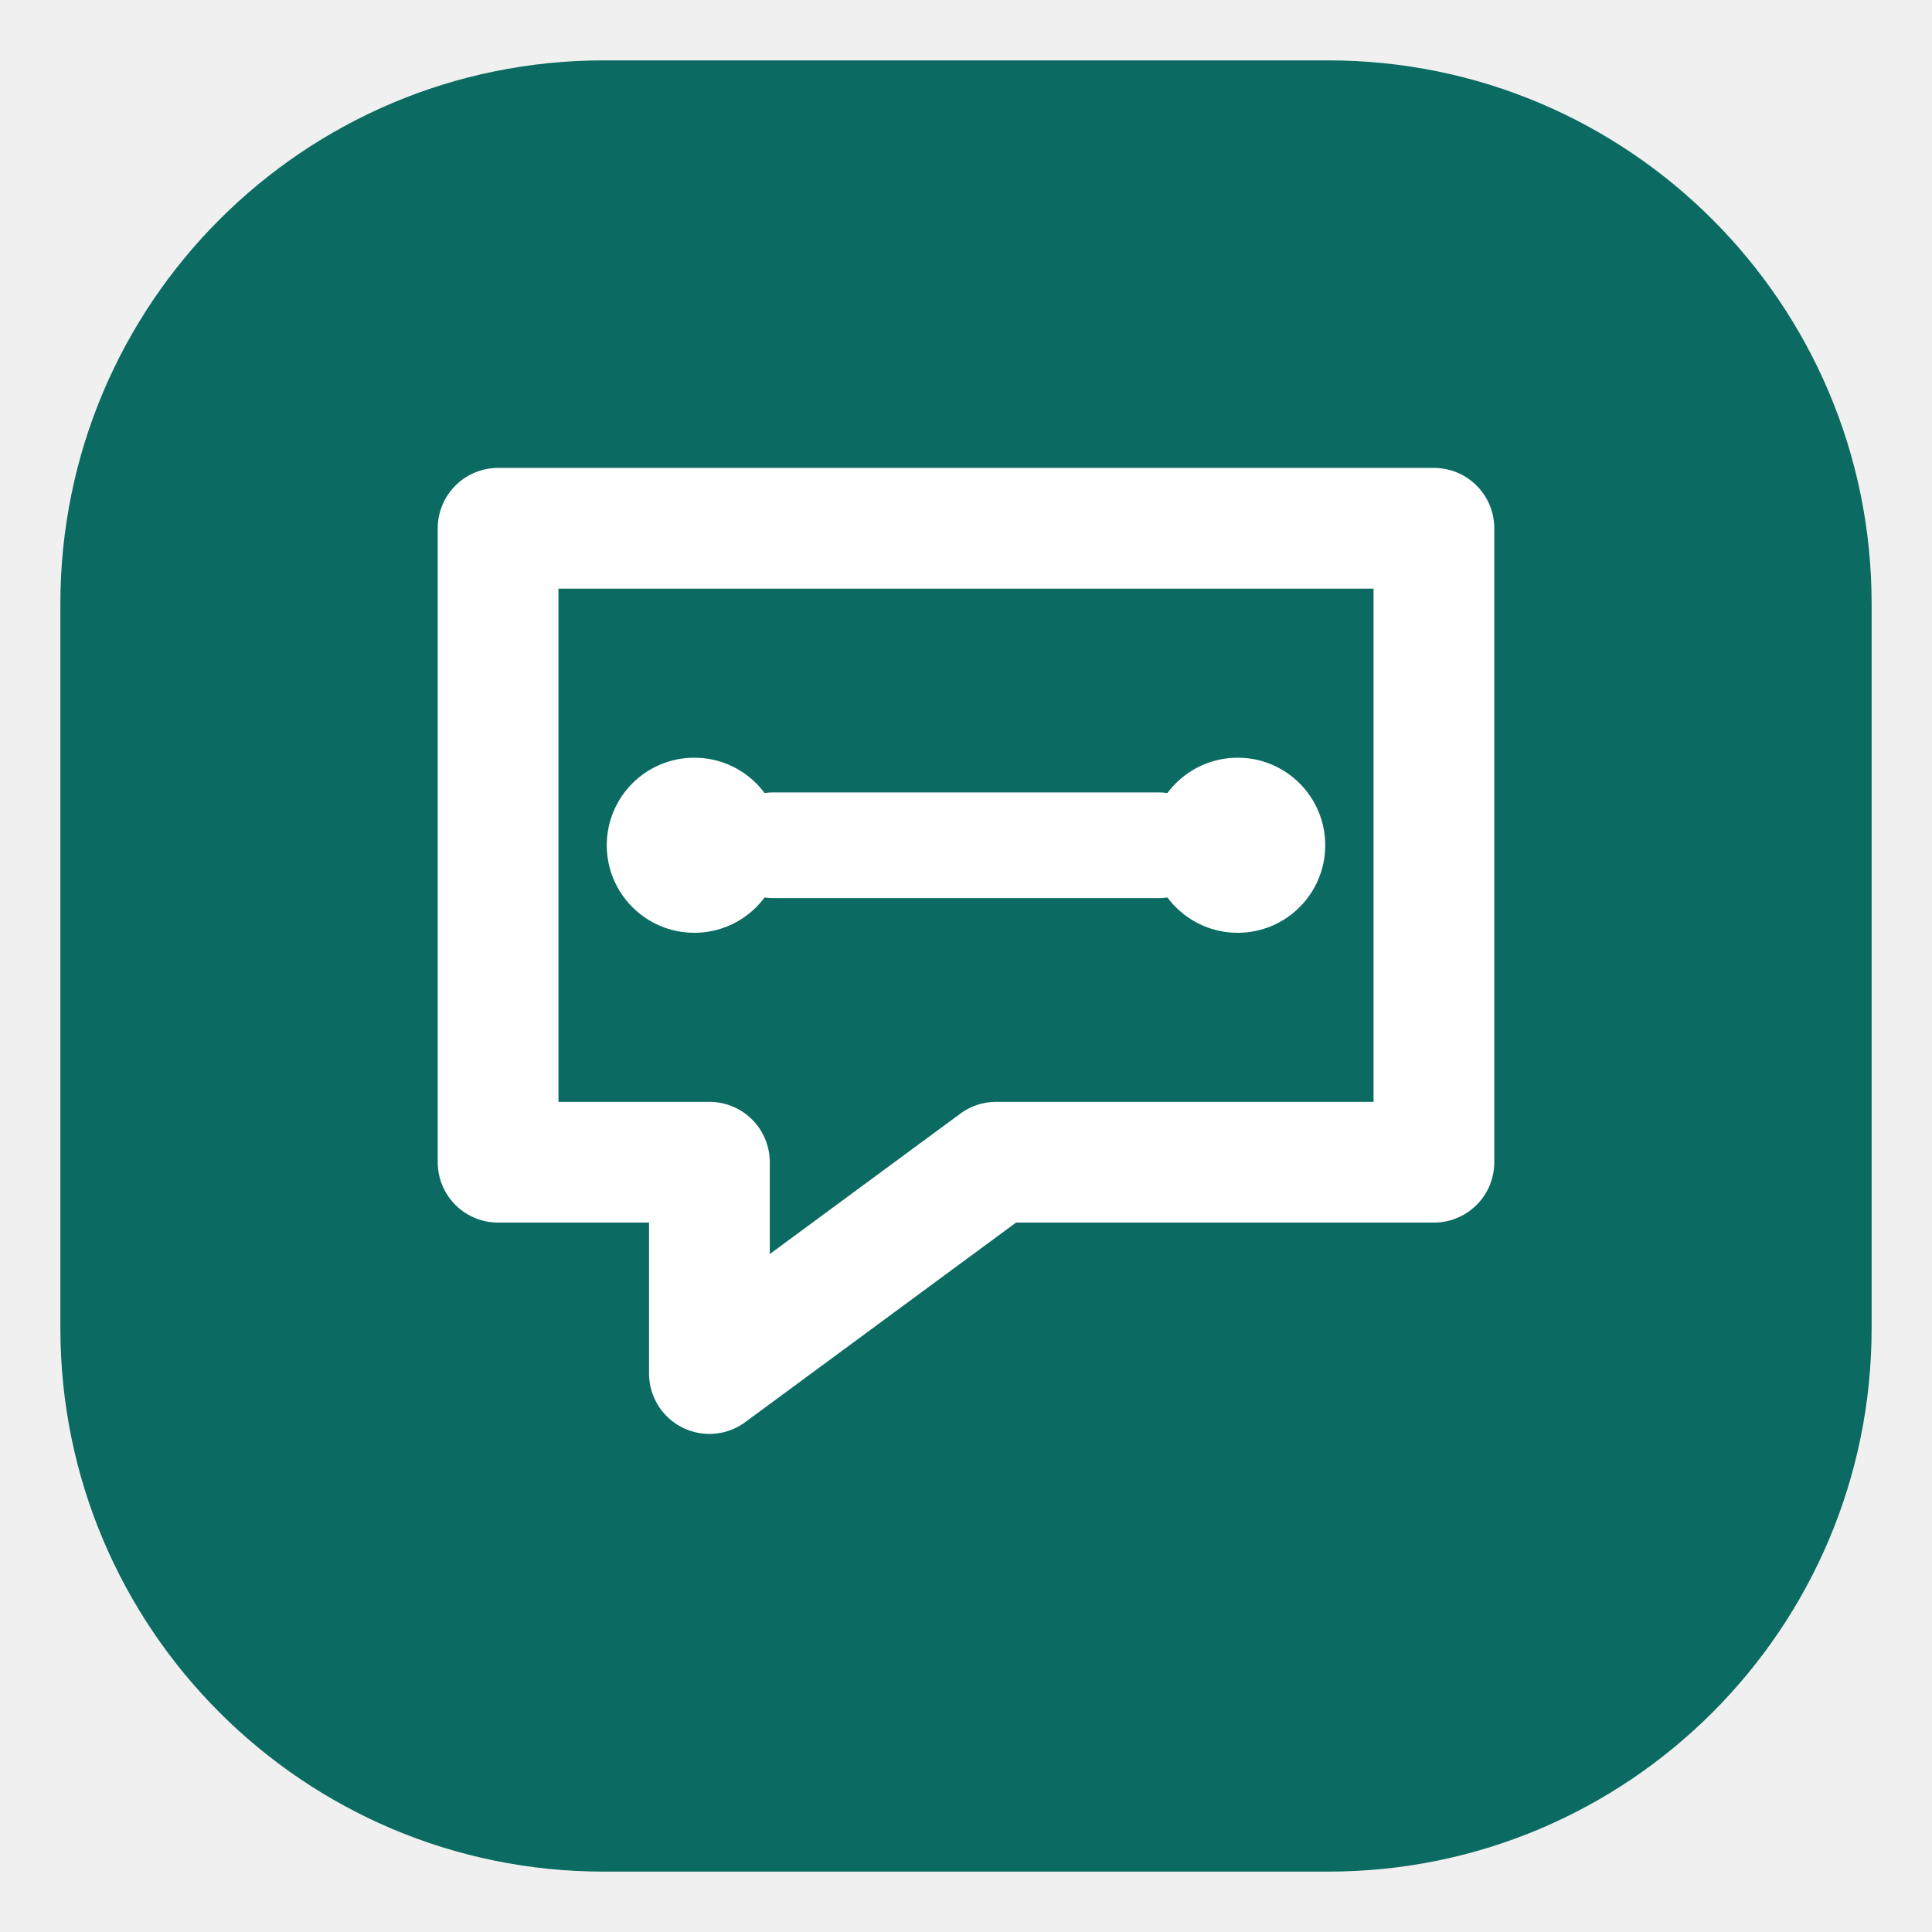
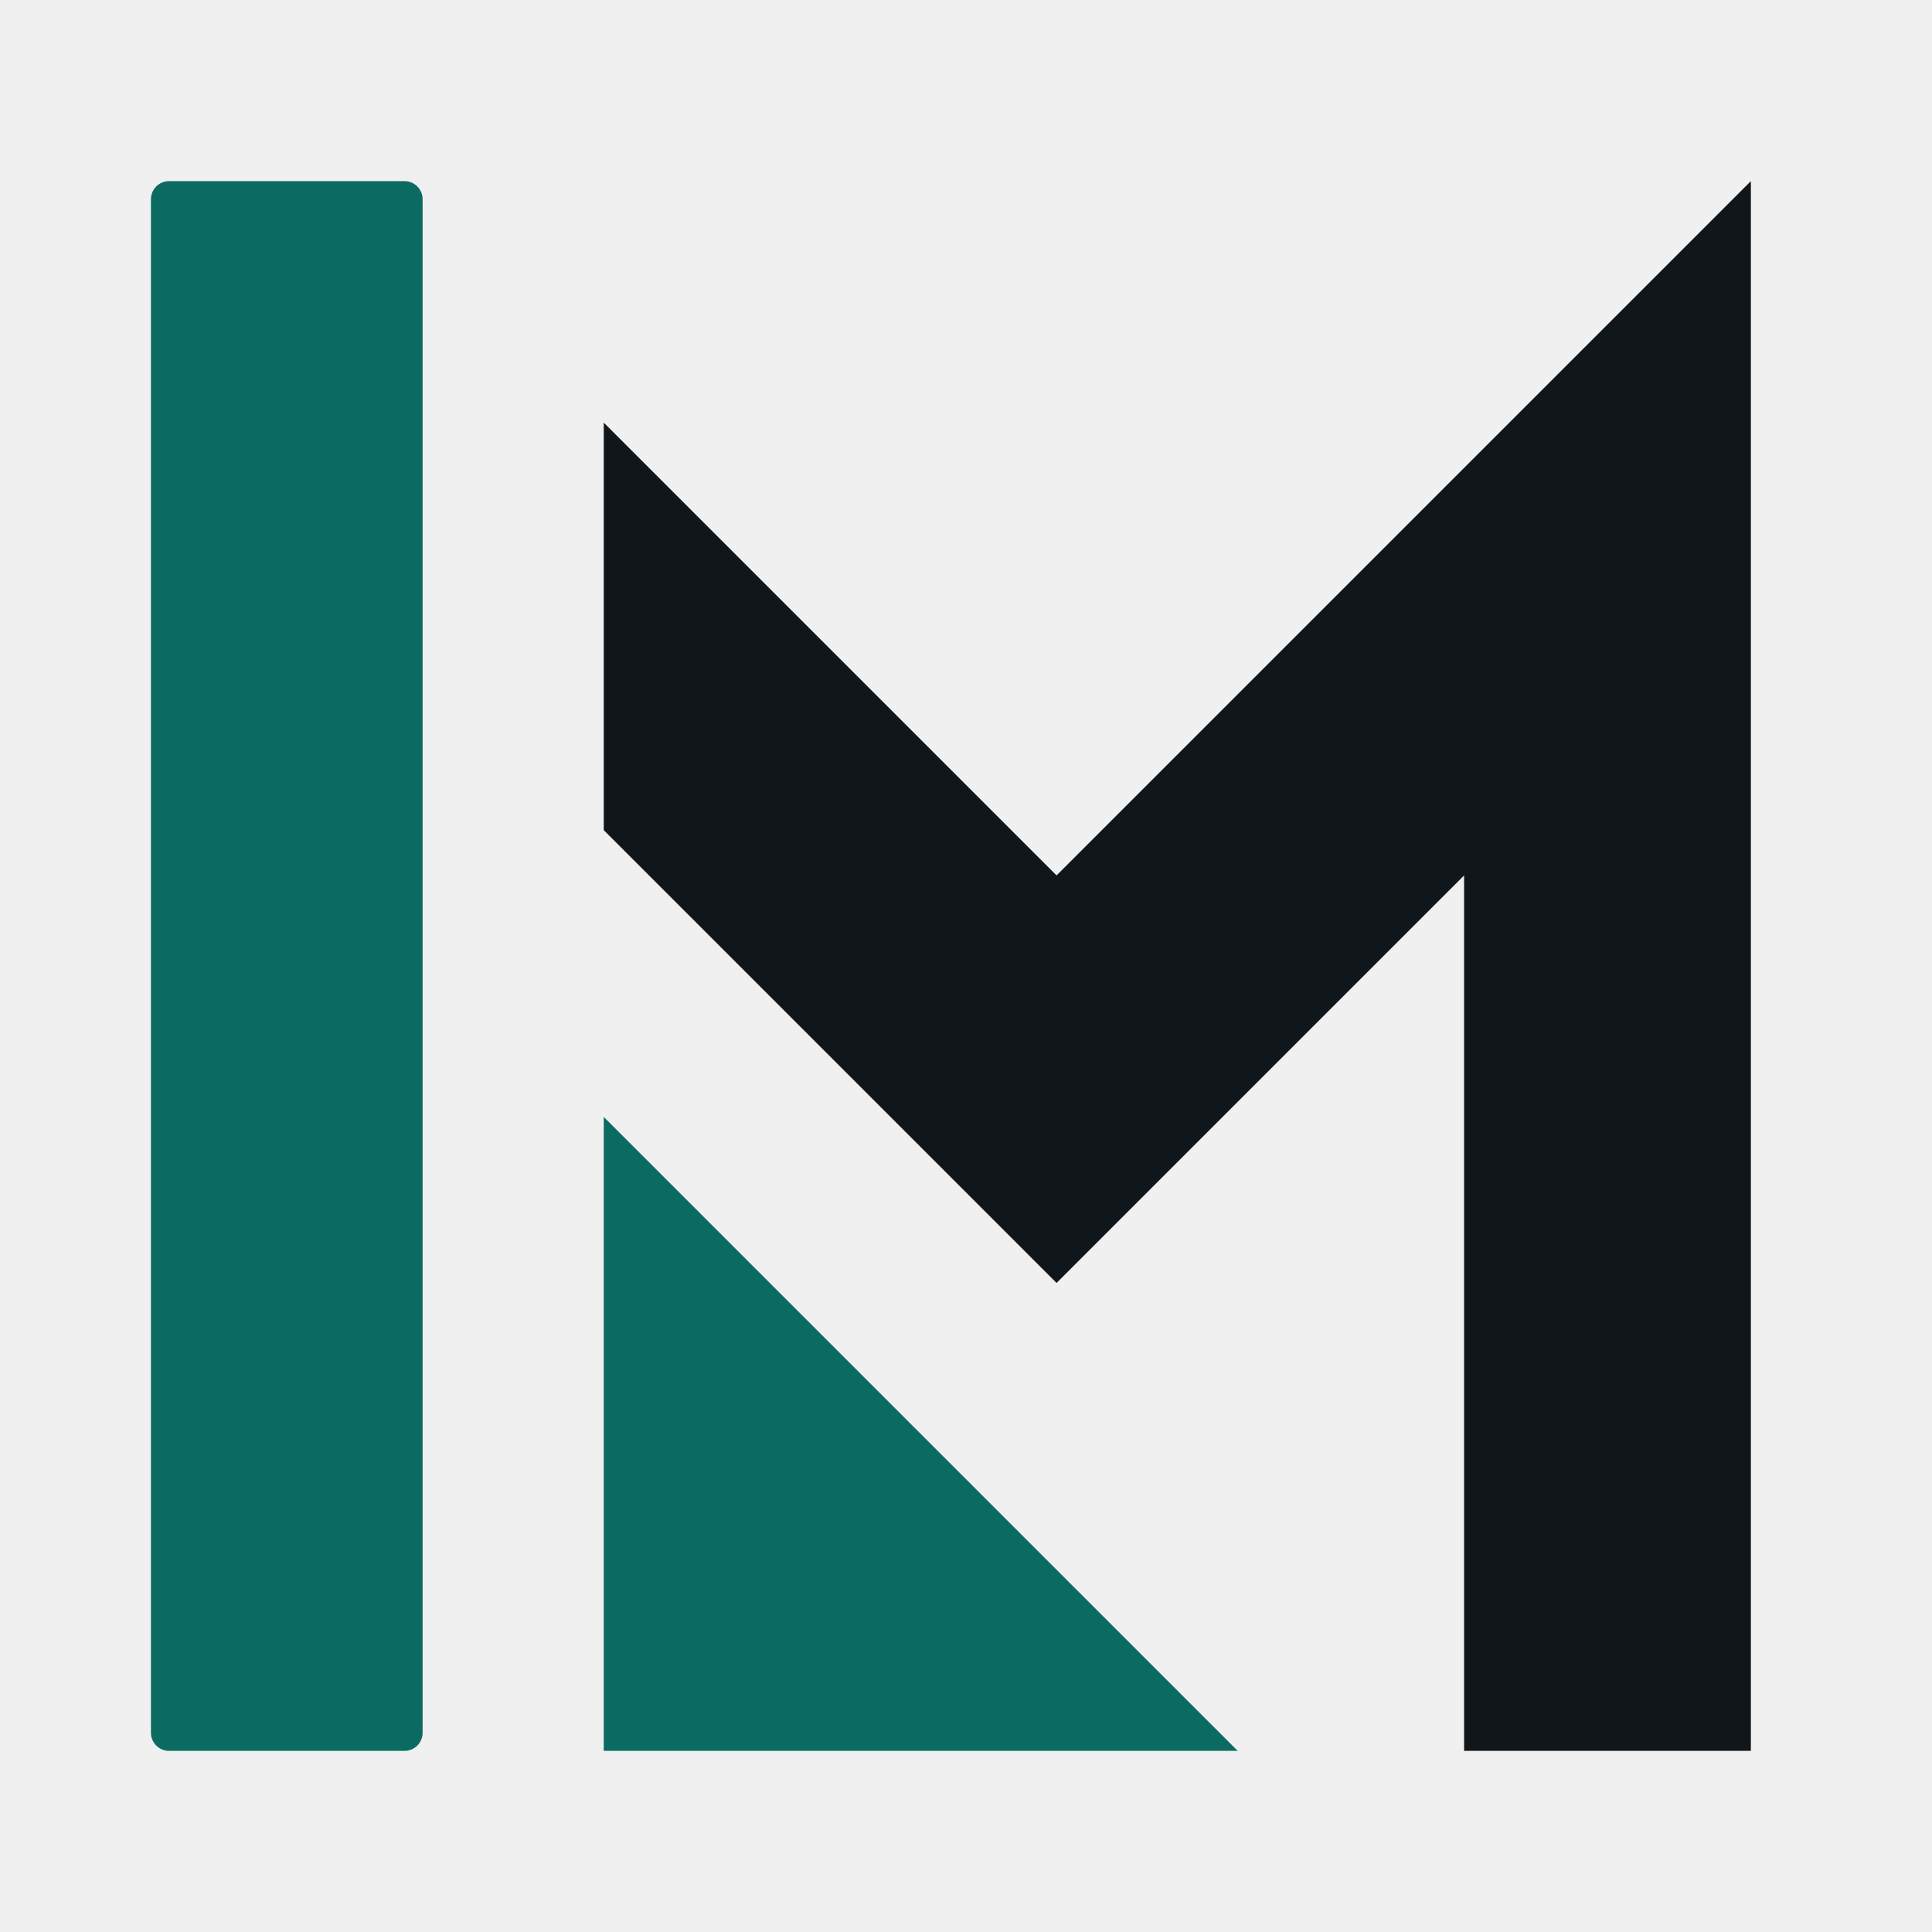
<svg xmlns="http://www.w3.org/2000/svg" viewBox="0 0 32 32" role="img" aria-label="IMCodex">
  <style>
-     .background { fill: #0b6b62; }
-     .mark { fill: none; stroke: #ffffff; }
-     .node { fill: #ffffff; }
+     .accent { fill: #0b6b62; }
+     .ink { fill: #101619; }
    @media (prefers-color-scheme: dark) {
-       .background { fill: #3ec9b8; }
-       .mark { stroke: #0b1113; }
-       .node { fill: #0b1113; }
+       .accent { fill: #3ec9b8; }
+       .ink { fill: #e6edee; }
    }
  </style>
-   <rect class="background" x="1" y="1" width="30" height="30" rx="9" />
-   <path class="mark" d="M8.25 8.75h15.5v10.5H16.5l-4.75 3.5v-3.5h-3.5z" stroke-width="2" stroke-linejoin="round" />
-   <path class="mark" d="M12.8 14h6.4" stroke-width="1.75" stroke-linecap="round" />
-   <circle class="node" cx="11.5" cy="14" r="1.45" />
-   <circle class="node" cx="20.5" cy="14" r="1.45" />
+   <rect class="accent" x="2.5" y="3" width="4.5" height="26" rx="0.3" />
+   <path class="accent" d="M10 18.5 20.5 29H10z" />
+   <path class="ink" d="M10 7l7.5 7.5L29 3v26h-4.75V14.5l-6.75 6.75-7.5-7.5z" />
</svg>
